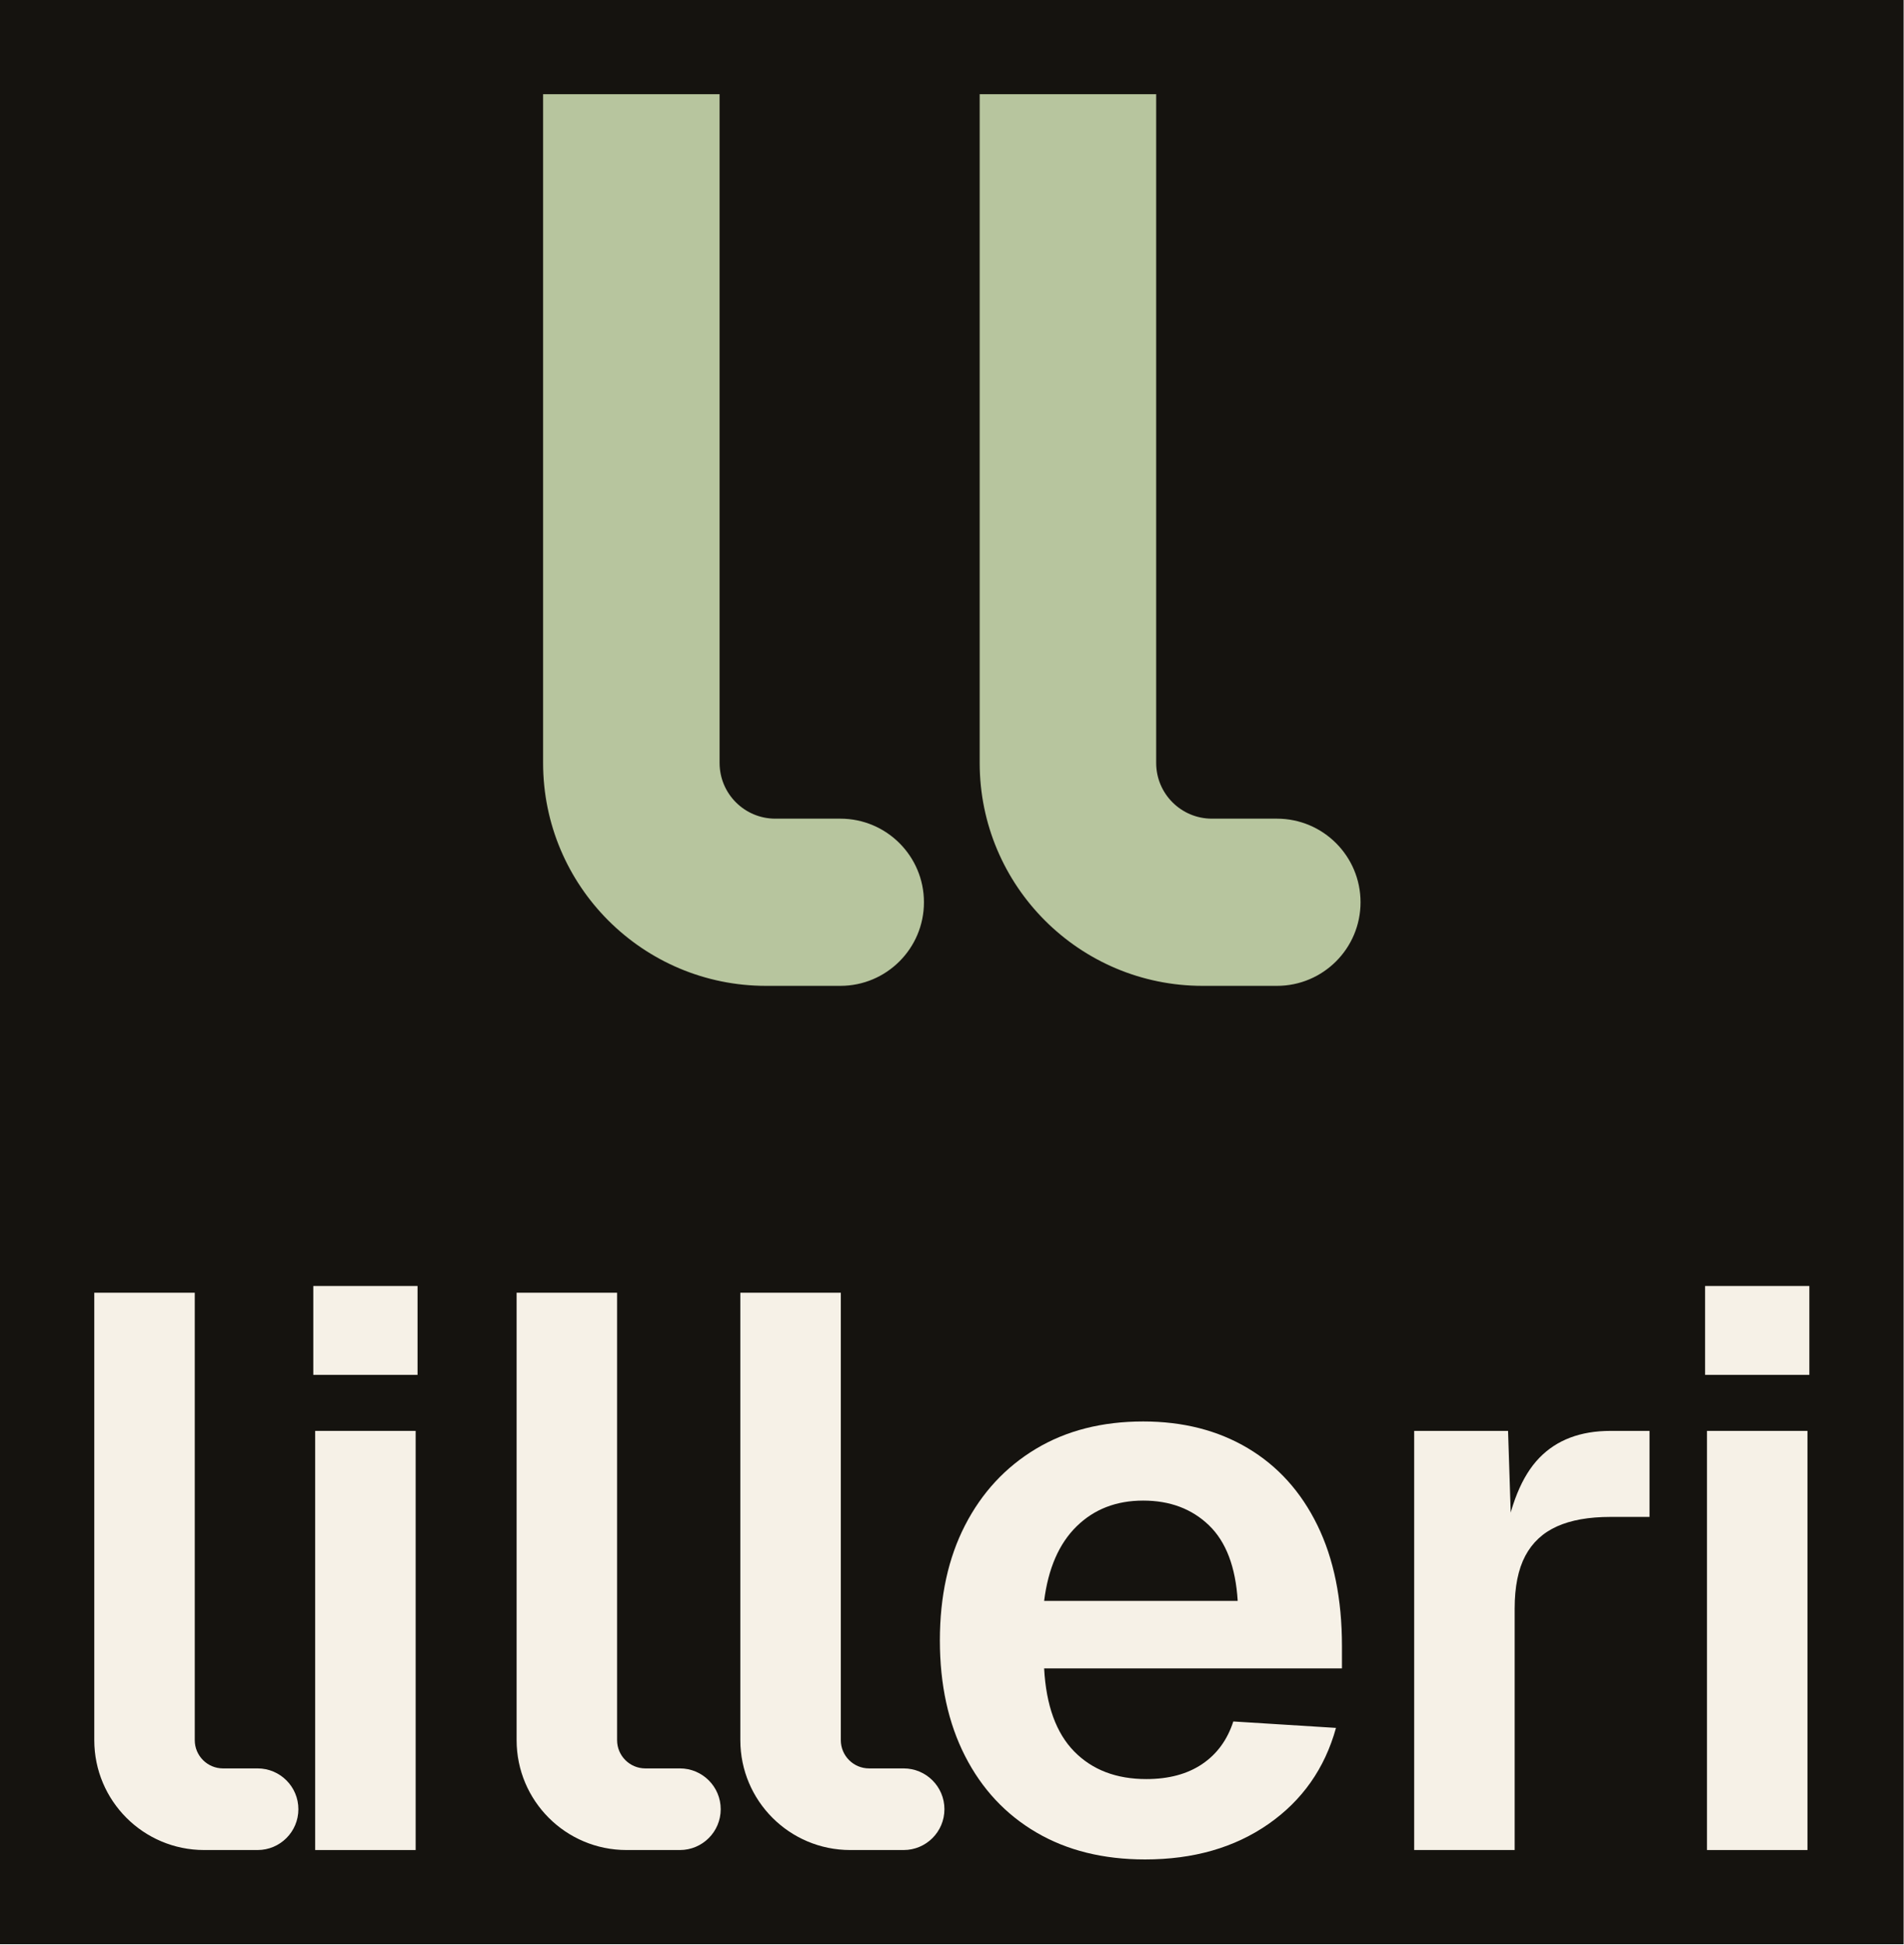
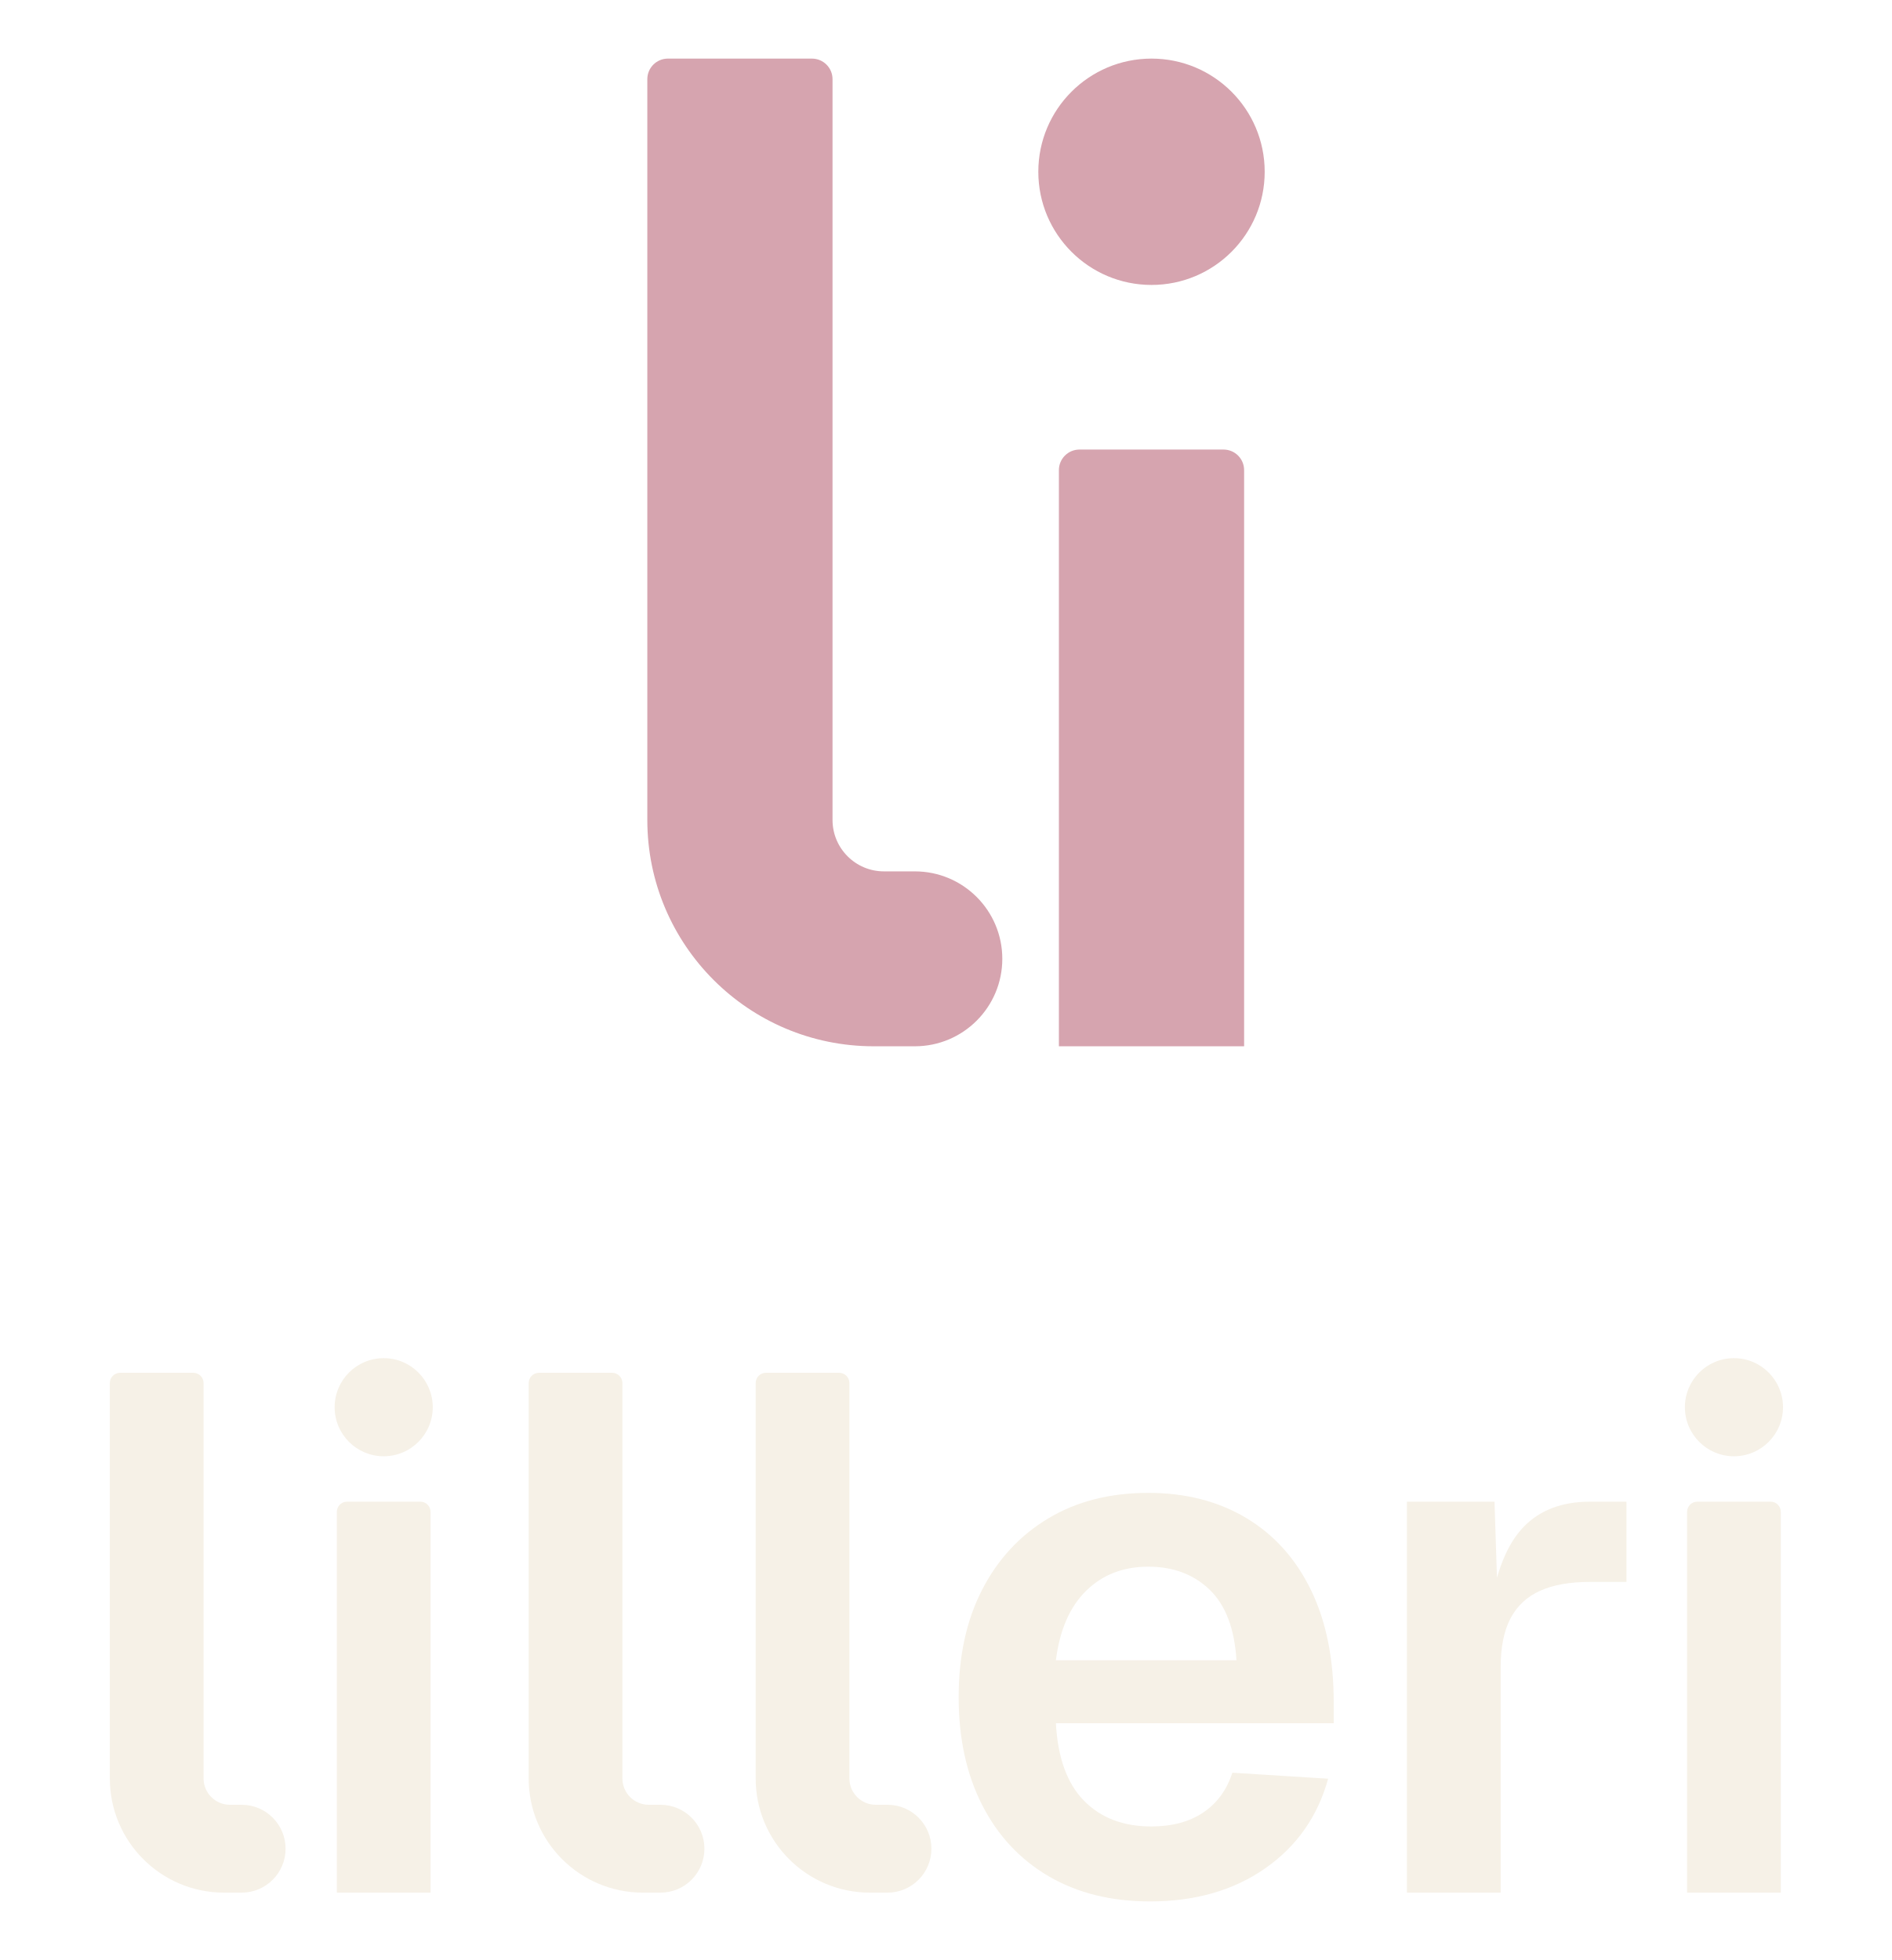
- <svg xmlns="http://www.w3.org/2000/svg" viewBox="0 0 2425 2477">
-   <rect width="2425" height="2477" fill="#15130F" />
-   <g transform="translate(455.17 -69.33) scale(1.47917)">
-     <path d="M160 128 H312 V704 A48 48 0 0 0 360 752 H416 A72 72 0 0 1 416 896 H352 A192 192 0 0 1 160 704 Z" fill="#B7C59E" />
-     <path d="M536 128 H688 V704 A48 48 0 0 0 736 752 H792 A72 72 0 0 1 792 896 H728 A192 192 0 0 1 536 704 Z" fill="#B7C59E" />
+ <svg xmlns="http://www.w3.org/2000/svg" viewBox="0 0 2583 2677">
+   <g transform="translate(392.2 -144.8) scale(1.7565)">
+     <path d="M280 144 A16 16 0 0 1 296 128 H408 A16 16 0 0 1 424 144 V720 A40 40 0 0 0 464 760 H488 A68 68 0 0 1 488 896 H456 A176 176 0 0 1 280 720 Z" fill="#D6A4AF" />
+     <path d="M600 448 A16 16 0 0 1 616 432 H728 A16 16 0 0 1 744 448 V896 H600 Z" fill="#D6A4AF" />
+     <path d="M584 216 A88 88 0 1 0 760 216 A88 88 0 1 0 584 216 Z" fill="#D6A4AF" />
  </g>
-   <path d="M120.1 1647 H248.1 V2217 A36 36 0 0 0 284.1 2253 H328.1 A52 52 0 0 1 328.1 2357 H260.1 A140 140 0 0 1 120.1 2217 Z" fill="#F6F1E7" />
-   <path transform="translate(331.0989 2357) scale(1 -1)" d="M70.399 0V534H198.402V0ZM67.999 605.4V718.6H200.802V605.4Z" fill="#F6F1E7" />
-   <path d="M658.1 1647 H786.1 V2217 A36 36 0 0 0 822.1 2253 H866.1 A52 52 0 0 1 866.1 2357 H798.1 A140 140 0 0 1 658.1 2217 Z" fill="#F6F1E7" />
-   <path d="M943.1 1647 H1071.1 V2217 A36 36 0 0 0 1107.1 2253 H1151.1 A52 52 0 0 1 1151.1 2357 H1083.1 A140 140 0 0 1 943.1 2217 Z" fill="#F6F1E7" />
-   <path transform="translate(1158.099 2357) scale(1 -1)" d="M300.601 -12Q220.801 -12 162.1 22.4Q103.4 56.8 71.3 119.7Q39.2 182.6 39.2 267Q39.2 351.4 71.3 413.8Q103.4 476.2 161.5 511.1Q219.601 546 298.201 546Q374.401 546 431.602 511.9Q488.802 477.8 520.102 413.8Q551.402 349.8 551.402 260V231.4H172.002Q175.802 160.8 210.302 125.601Q244.802 90.401 302.201 90.401Q345 90.401 373.3 109.501Q401.6 128.601 413 163.8L543.802 155.6Q522.402 78.2 457.702 33.1Q393.001 -12 300.601 -12ZM172.002 317.4H418.6Q414.6 382.4 381.9 413.799Q349.2 445.199 298.201 445.199Q246.802 445.199 213.302 412.299Q179.802 379.4 172.002 317.4Z" fill="#F6F1E7" />
-   <path transform="translate(1731.099 2357) scale(1 -1)" d="M70.399 0V534H190.002L194.802 385.599L184.402 388.199Q196.402 465 229.702 499.5Q263.002 534 320.602 534H370.202V424.398H320.402Q279.202 424.398 252.302 412.299Q225.402 400.199 211.902 374.699Q198.402 349.199 198.402 307.599V0Z" fill="#F6F1E7" />
-   <path transform="translate(2104.099 2357) scale(1 -1)" d="M70.399 0V534H198.402V0ZM67.999 605.4V718.6H200.802V605.4Z" fill="#F6F1E7" />
+   <g transform="translate(80.0 2585.0) scale(1 -1)">
+     <path transform="translate(0 0)" d="M70 696 A14 14 0 0 0 84 710 H184 A14 14 0 0 0 198 696 V156 A36 36 0 0 1 234 120 H250 A60 60 0 0 0 250 0 H226 A156 156 0 0 0 70 156 Z" fill="#F6F1E7" />
+     <path transform="translate(310 0)" d="M70 520 A14 14 0 0 0 84 534 H184 A14 14 0 0 0 198 520 V0 H70 Z" fill="#F6F1E7" />
+     <path transform="translate(310 0)" d="M67 663 A67 67 0 1 0 201 663 A67 67 0 1 0 67 663 Z" fill="#F6F1E7" />
+     <path transform="translate(572 0)" d="M70 696 A14 14 0 0 0 84 710 H184 A14 14 0 0 0 198 696 V156 A36 36 0 0 1 234 120 H250 A60 60 0 0 0 250 0 H226 A156 156 0 0 0 70 156 Z" fill="#F6F1E7" />
+     <path transform="translate(882 0)" d="M70 696 A14 14 0 0 0 84 710 H184 A14 14 0 0 0 198 696 V156 A36 36 0 0 1 234 120 H250 A60 60 0 0 0 250 0 H226 A156 156 0 0 0 70 156 Z" fill="#F6F1E7" />
+     <path transform="translate(1190 0)" d="M300.601 -12Q220.801 -12 162.1 22.4Q103.4 56.8 71.3 119.7Q39.2 182.6 39.2 267Q39.2 351.4 71.3 413.8Q103.4 476.2 161.5 511.1Q219.601 546 298.201 546Q374.401 546 431.602 511.9Q488.802 477.8 520.102 413.8Q551.402 349.8 551.402 260V231.4H172.002Q175.802 160.8 210.302 125.601Q244.802 90.401 302.201 90.401Q345 90.401 373.3 109.501Q401.6 128.601 413 163.8L543.802 155.6Q522.402 78.2 457.702 33.1Q393.001 -12 300.601 -12ZM172.002 317.4H418.6Q414.6 382.4 381.9 413.799Q349.2 445.199 298.201 445.199Q246.802 445.199 213.302 412.299Q179.802 379.4 172.002 317.4Z" fill="#F6F1E7" />
+     <path transform="translate(1771 0)" d="M70.399 0V534H190.002L194.802 385.599L184.402 388.199Q196.402 465 229.702 499.5Q263.002 534 320.602 534H370.202V424.398H320.402Q279.202 424.398 252.302 412.299Q225.402 400.199 211.902 374.699Q198.402 349.199 198.402 307.599V0Z" fill="#F6F1E7" />
+     <path transform="translate(2154 0)" d="M70 520 A14 14 0 0 0 84 534 H184 A14 14 0 0 0 198 520 V0 H70 Z" fill="#F6F1E7" />
+     <path transform="translate(2154 0)" d="M67 663 A67 67 0 1 0 201 663 A67 67 0 1 0 67 663 Z" fill="#F6F1E7" />
+   </g>
</svg>
